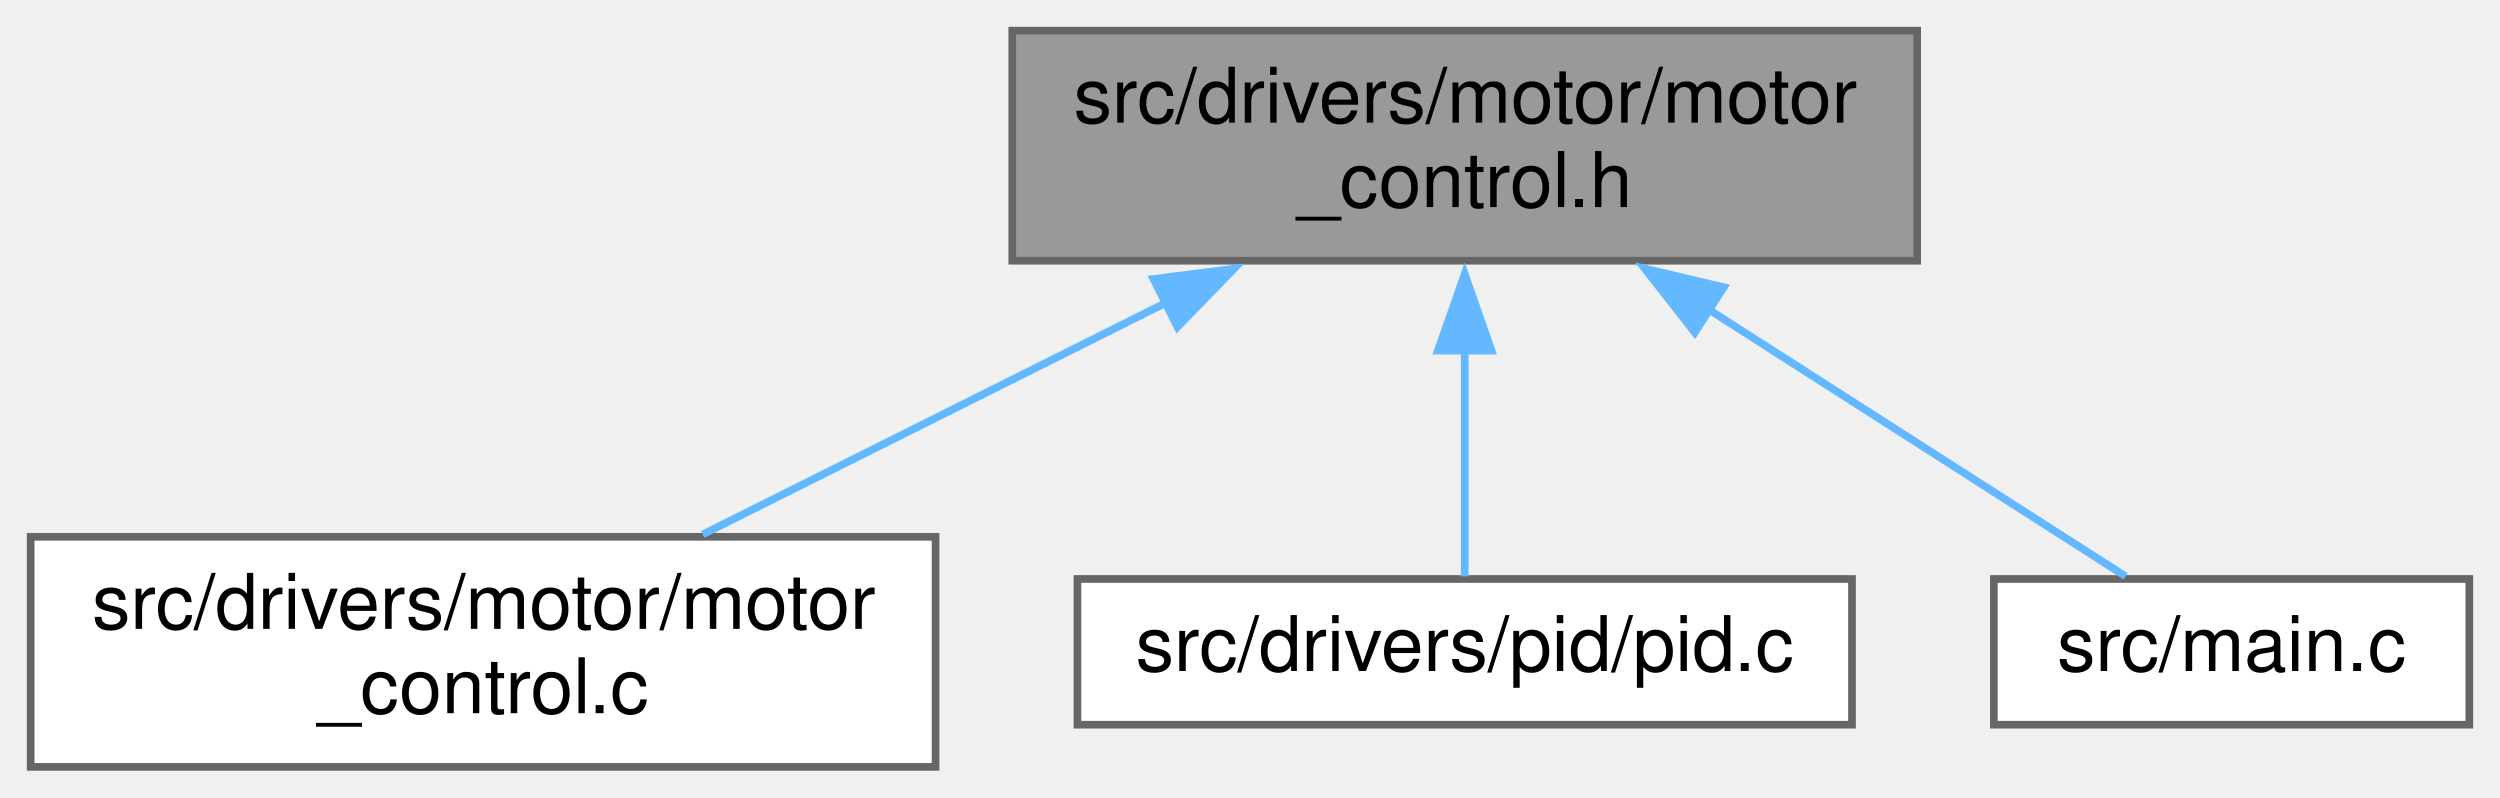
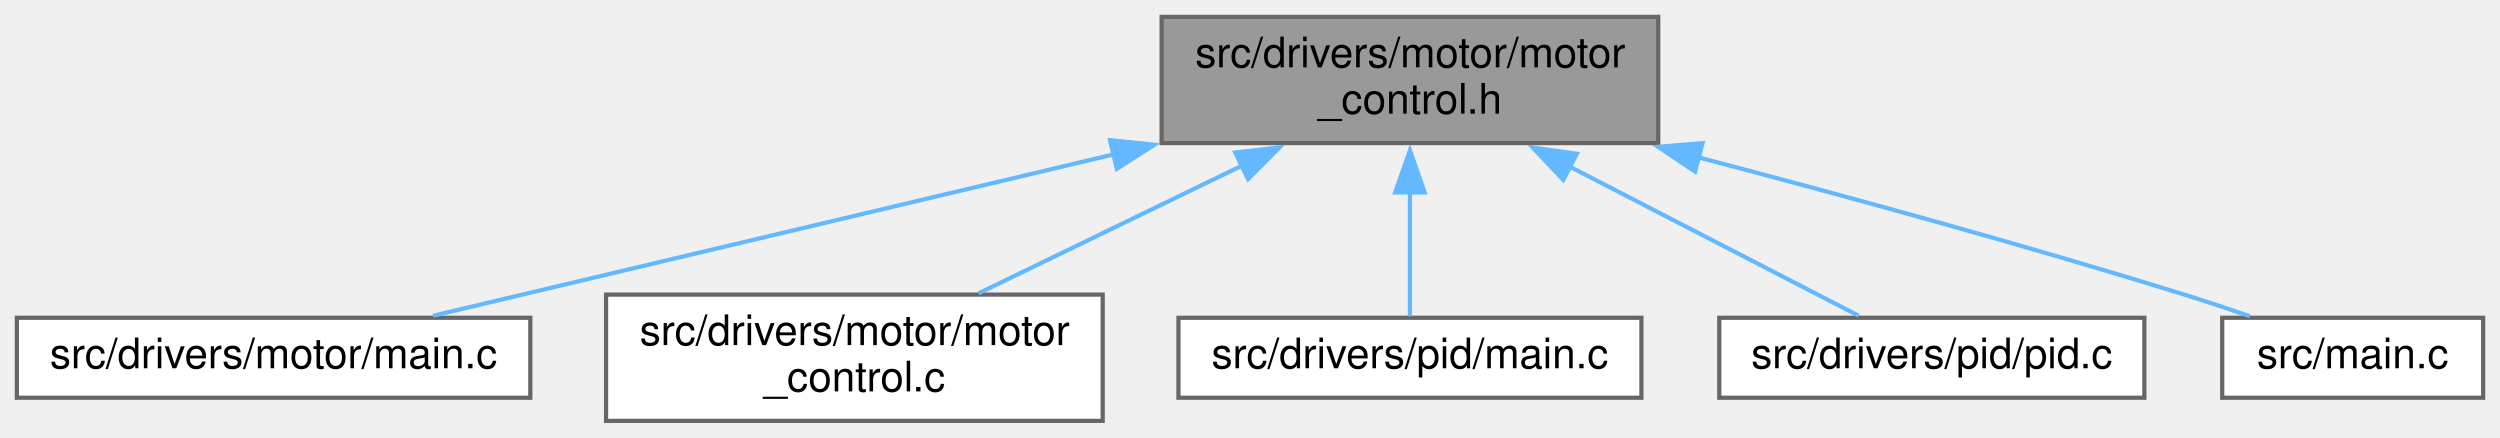
- <svg xmlns="http://www.w3.org/2000/svg" xmlns:xlink="http://www.w3.org/1999/xlink" width="326pt" height="104pt" viewBox="0.00 0.00 326.00 104.00">
+ <svg xmlns="http://www.w3.org/2000/svg" xmlns:xlink="http://www.w3.org/1999/xlink" width="594pt" height="104pt" viewBox="0.00 0.00 594.00 104.00">
  <g id="graph0" class="graph" transform="scale(1 1) rotate(0) translate(4 100)">
    <g id="node1" class="node">
      <g id="a_node1">
        <a xlink:title="Header file for motor control drivers.">
-           <polygon fill="#999999" stroke="#666666" points="246,-96 128,-96 128,-66 246,-66 246,-96" />
-           <text text-anchor="start" x="136" y="-84" font-family="Helvetica,sans-Serif" font-size="10.00">src/drivers/motor/motor</text>
-           <text text-anchor="middle" x="187" y="-73" font-family="Helvetica,sans-Serif" font-size="10.00">_control.h</text>
+           <polygon fill="#999999" stroke="#666666" points="390,-96 272,-96 272,-66 390,-66 390,-96" />
+           <text text-anchor="start" x="280" y="-84" font-family="Helvetica,sans-Serif" font-size="10.00">src/drivers/motor/motor</text>
+           <text text-anchor="middle" x="331" y="-73" font-family="Helvetica,sans-Serif" font-size="10.00">_control.h</text>
        </a>
      </g>
    </g>
    <g id="node2" class="node">
      <g id="a_node2">
-         <a xlink:href="motor__control_8c.html" target="_top" xlink:title=" ">
-           <polygon fill="white" stroke="#666666" points="118,-30 0,-30 0,0 118,0 118,-30" />
-           <text text-anchor="start" x="8" y="-18" font-family="Helvetica,sans-Serif" font-size="10.00">src/drivers/motor/motor</text>
-           <text text-anchor="middle" x="59" y="-7" font-family="Helvetica,sans-Serif" font-size="10.00">_control.c</text>
+         <a xlink:href="drivers_2motor_2main_8c.html" target="_top" xlink:title="Demonstration for the motor driver.">
+           <polygon fill="white" stroke="#666666" points="122,-24.5 0,-24.5 0,-5.5 122,-5.5 122,-24.5" />
+           <text text-anchor="middle" x="61" y="-12.5" font-family="Helvetica,sans-Serif" font-size="10.00">src/drivers/motor/main.c</text>
        </a>
      </g>
    </g>
    <g id="edge1" class="edge">
-       <path fill="none" stroke="#63b8ff" d="M148.18,-60.59C128.68,-50.84 105.48,-39.24 87.63,-30.31" />
-       <polygon fill="#63b8ff" stroke="#63b8ff" points="146.41,-63.62 156.92,-64.96 149.54,-57.36 146.41,-63.62" />
+       <path fill="none" stroke="#63b8ff" d="M260.65,-63.33C208.97,-51.07 140.73,-34.9 98.9,-24.98" />
+       <polygon fill="#63b8ff" stroke="#63b8ff" points="259.74,-66.7 270.27,-65.61 261.35,-59.89 259.74,-66.7" />
    </g>
    <g id="node3" class="node">
      <g id="a_node3">
-         <a xlink:href="pid_8c.html" target="_top" xlink:title=" ">
-           <polygon fill="white" stroke="#666666" points="237.5,-24.5 136.5,-24.5 136.5,-5.5 237.5,-5.5 237.5,-24.5" />
-           <text text-anchor="middle" x="187" y="-12.5" font-family="Helvetica,sans-Serif" font-size="10.00">src/drivers/pid/pid.c</text>
+         <a xlink:href="motor__control_8c.html" target="_top" xlink:title=" ">
+           <polygon fill="white" stroke="#666666" points="258,-30 140,-30 140,0 258,0 258,-30" />
+           <text text-anchor="start" x="148" y="-18" font-family="Helvetica,sans-Serif" font-size="10.00">src/drivers/motor/motor</text>
+           <text text-anchor="middle" x="199" y="-7" font-family="Helvetica,sans-Serif" font-size="10.00">_control.c</text>
        </a>
      </g>
    </g>
    <g id="edge2" class="edge">
-       <path fill="none" stroke="#63b8ff" d="M187,-54.59C187,-44.06 187,-32.53 187,-24.84" />
-       <polygon fill="#63b8ff" stroke="#63b8ff" points="183.5,-54.28 187,-64.28 190.5,-54.28 183.5,-54.28" />
+       <path fill="none" stroke="#63b8ff" d="M291.24,-60.72C271.08,-50.95 247.02,-39.28 228.52,-30.31" />
+       <polygon fill="#63b8ff" stroke="#63b8ff" points="289.49,-63.76 300.01,-64.98 292.54,-57.46 289.49,-63.76" />
    </g>
    <g id="node4" class="node">
      <g id="a_node4">
-         <a xlink:href="main_8c.html" target="_top" xlink:title="The main source file for robot control.">
-           <polygon fill="white" stroke="#666666" points="318,-24.5 256,-24.5 256,-5.5 318,-5.5 318,-24.5" />
-           <text text-anchor="middle" x="287" y="-12.5" font-family="Helvetica,sans-Serif" font-size="10.00">src/main.c</text>
+         <a xlink:href="drivers_2pid_2main_8c.html" target="_top" xlink:title="Demonstration for the PID driver.">
+           <polygon fill="white" stroke="#666666" points="386,-24.5 276,-24.5 276,-5.5 386,-5.5 386,-24.5" />
+           <text text-anchor="middle" x="331" y="-12.5" font-family="Helvetica,sans-Serif" font-size="10.00">src/drivers/pid/main.c</text>
        </a>
      </g>
    </g>
    <g id="edge3" class="edge">
-       <path fill="none" stroke="#63b8ff" d="M218.64,-59.75C236.99,-48.01 259.17,-33.81 273.18,-24.84" />
-       <polygon fill="#63b8ff" stroke="#63b8ff" points="217,-56.64 210.47,-64.98 220.78,-62.54 217,-56.64" />
+       <path fill="none" stroke="#63b8ff" d="M331,-54.59C331,-44.06 331,-32.53 331,-24.84" />
+       <polygon fill="#63b8ff" stroke="#63b8ff" points="327.5,-54.28 331,-64.28 334.5,-54.28 327.5,-54.28" />
+     </g>
+     <g id="node5" class="node">
+       <g id="a_node5">
+         <a xlink:href="pid_8c.html" target="_top" xlink:title=" ">
+           <polygon fill="white" stroke="#666666" points="505.5,-24.5 404.5,-24.5 404.5,-5.5 505.5,-5.5 505.5,-24.5" />
+           <text text-anchor="middle" x="455" y="-12.5" font-family="Helvetica,sans-Serif" font-size="10.00">src/drivers/pid/pid.c</text>
+         </a>
+       </g>
+     </g>
+     <g id="edge4" class="edge">
+       <path fill="none" stroke="#63b8ff" d="M368.92,-60.43C391.8,-48.62 419.86,-34.14 437.59,-24.99" />
+       <polygon fill="#63b8ff" stroke="#63b8ff" points="367.45,-57.25 360.17,-64.94 370.66,-63.47 367.45,-57.25" />
+     </g>
+     <g id="node6" class="node">
+       <g id="a_node6">
+         <a xlink:href="main_8c.html" target="_top" xlink:title="The main source file for robot control.">
+           <polygon fill="white" stroke="#666666" points="586,-24.5 524,-24.5 524,-5.5 586,-5.5 586,-24.5" />
+           <text text-anchor="middle" x="555" y="-12.5" font-family="Helvetica,sans-Serif" font-size="10.00">src/main.c</text>
+         </a>
+       </g>
+     </g>
+     <g id="edge5" class="edge">
+       <path fill="none" stroke="#63b8ff" d="M399.48,-62.63C434.25,-53.5 477.06,-41.78 515,-30 520.06,-28.43 525.44,-26.63 530.55,-24.87" />
+       <polygon fill="#63b8ff" stroke="#63b8ff" points="398.75,-59.21 389.96,-65.12 400.52,-65.98 398.75,-59.21" />
    </g>
  </g>
</svg>
